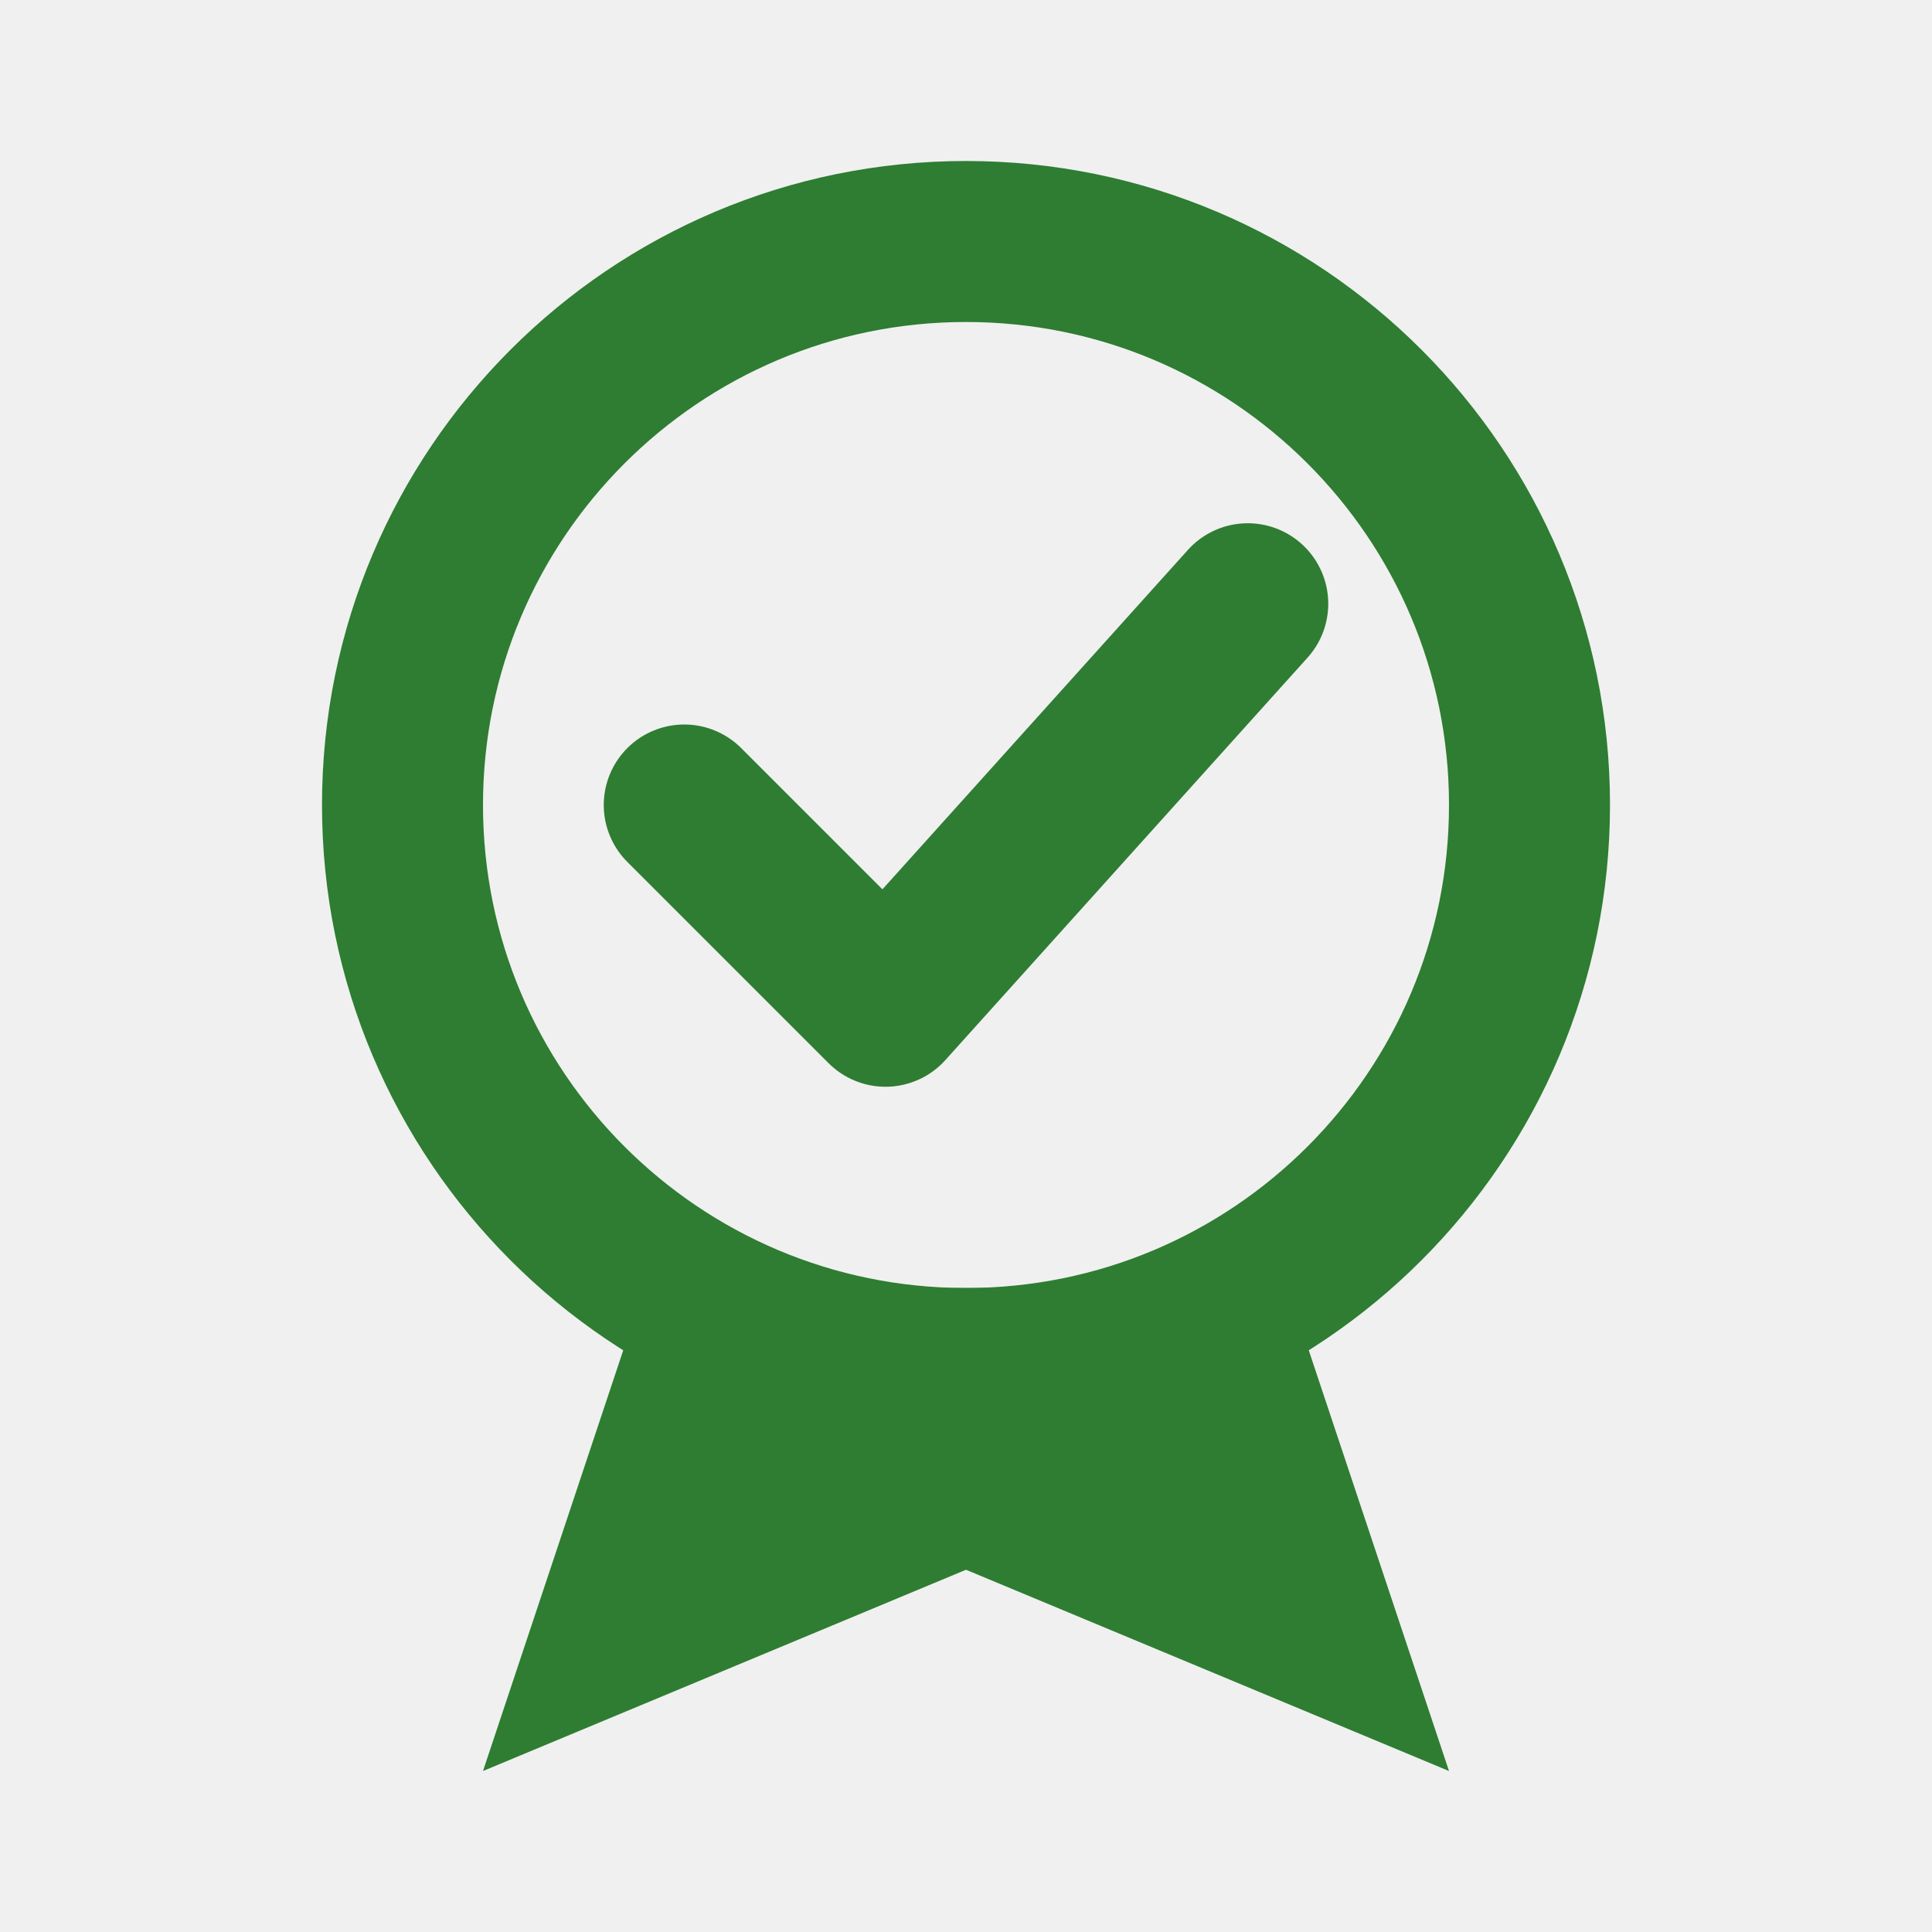
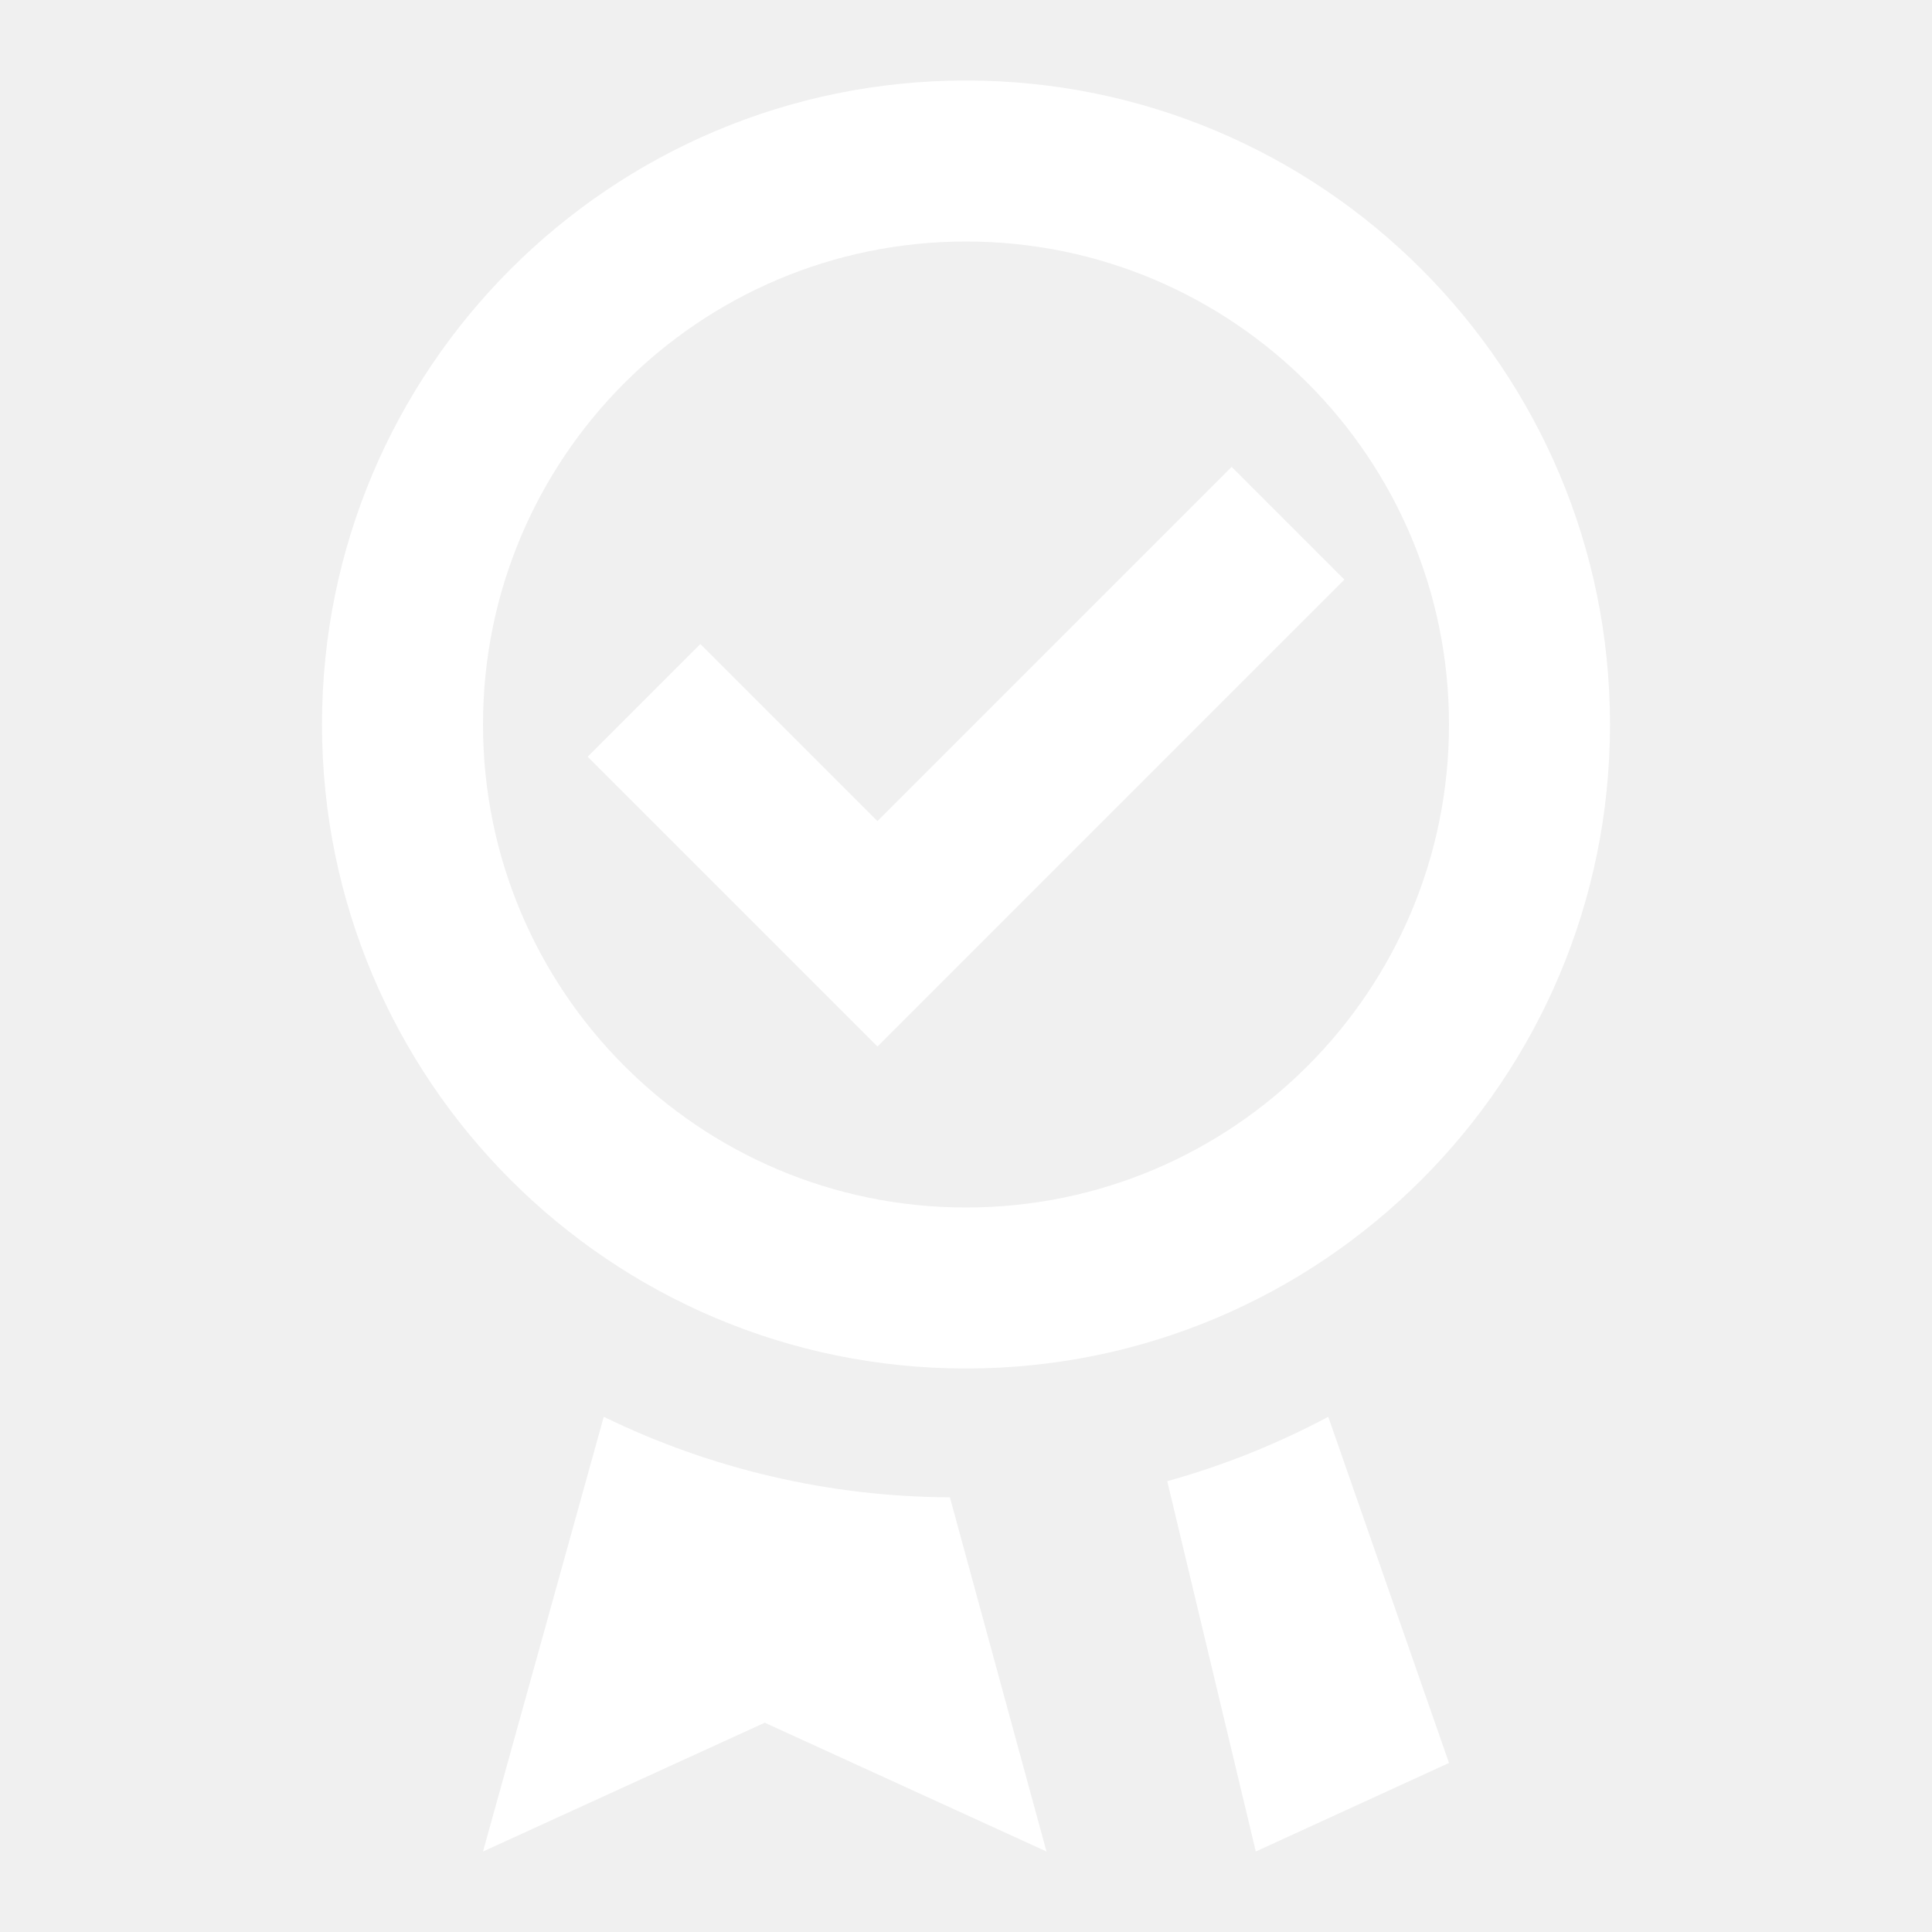
- <svg xmlns="http://www.w3.org/2000/svg" viewBox="0 0 48 48">
-   <circle cx="24" cy="20" r="14" fill="none" stroke="#2E7D32" stroke-width="4" />
-   <path d="M17 20l5 5 9-10" fill="none" stroke="#2E7D32" stroke-width="4" stroke-linecap="round" stroke-linejoin="round" />
-   <path d="M16 32l-4 12 12-5 12 5-4-12" fill="#2E7D32" />
+ <svg xmlns="http://www.w3.org/2000/svg" viewBox="0 0 24 24" width="24" height="24">
+   <path fill="#ffffff" d="M12 1a8 8 0 1 0 0 16 8 8 0 0 0 0-16zm0 2a6 6 0 1 1 0 12 6 6 0 0 1 0-12zm3.3 2.8L10.9 10.2 8.7 8l-1.4 1.4 3.6 3.6 5.8-5.8-1.4-1.4zM7.5 17.6 6 23l3.5-1.6L13 23l-1.2-4.4a9.9 9.9 0 0 1-4.3-1zm9 0a9.9 9.9 0 0 1-2 .8L15.6 23l2.4-1.1-1.5-4.3z" />
</svg>
